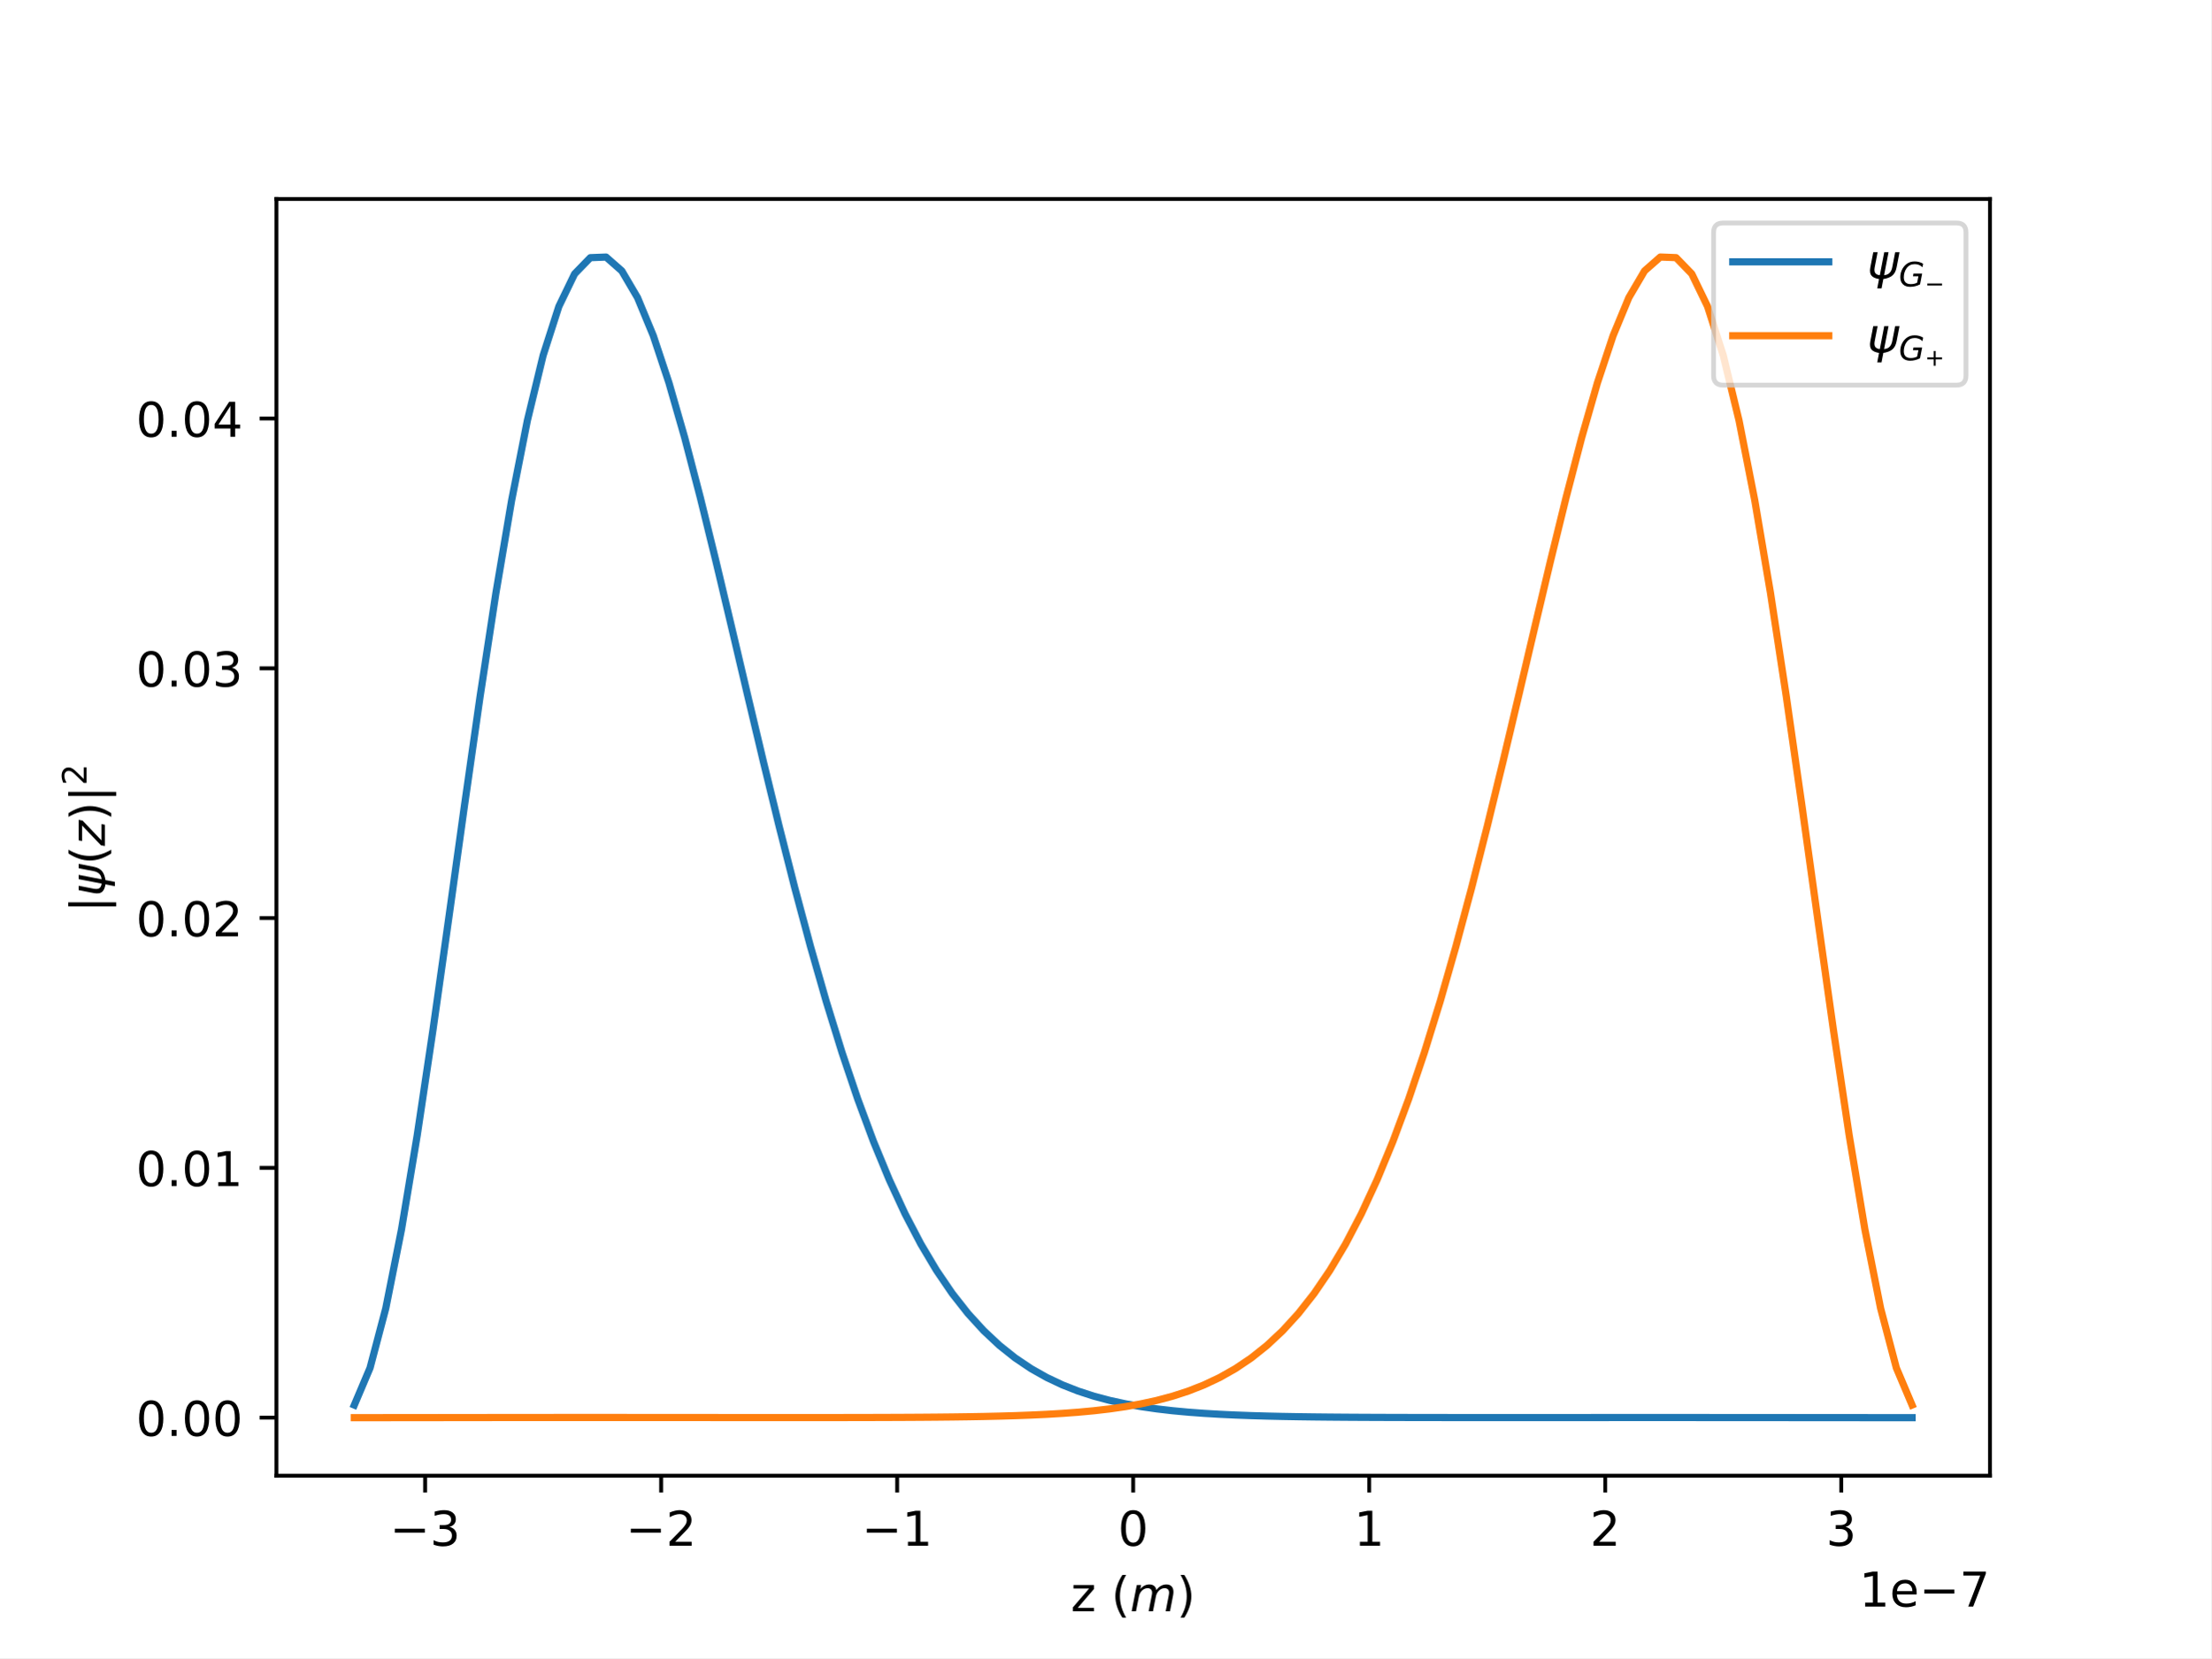
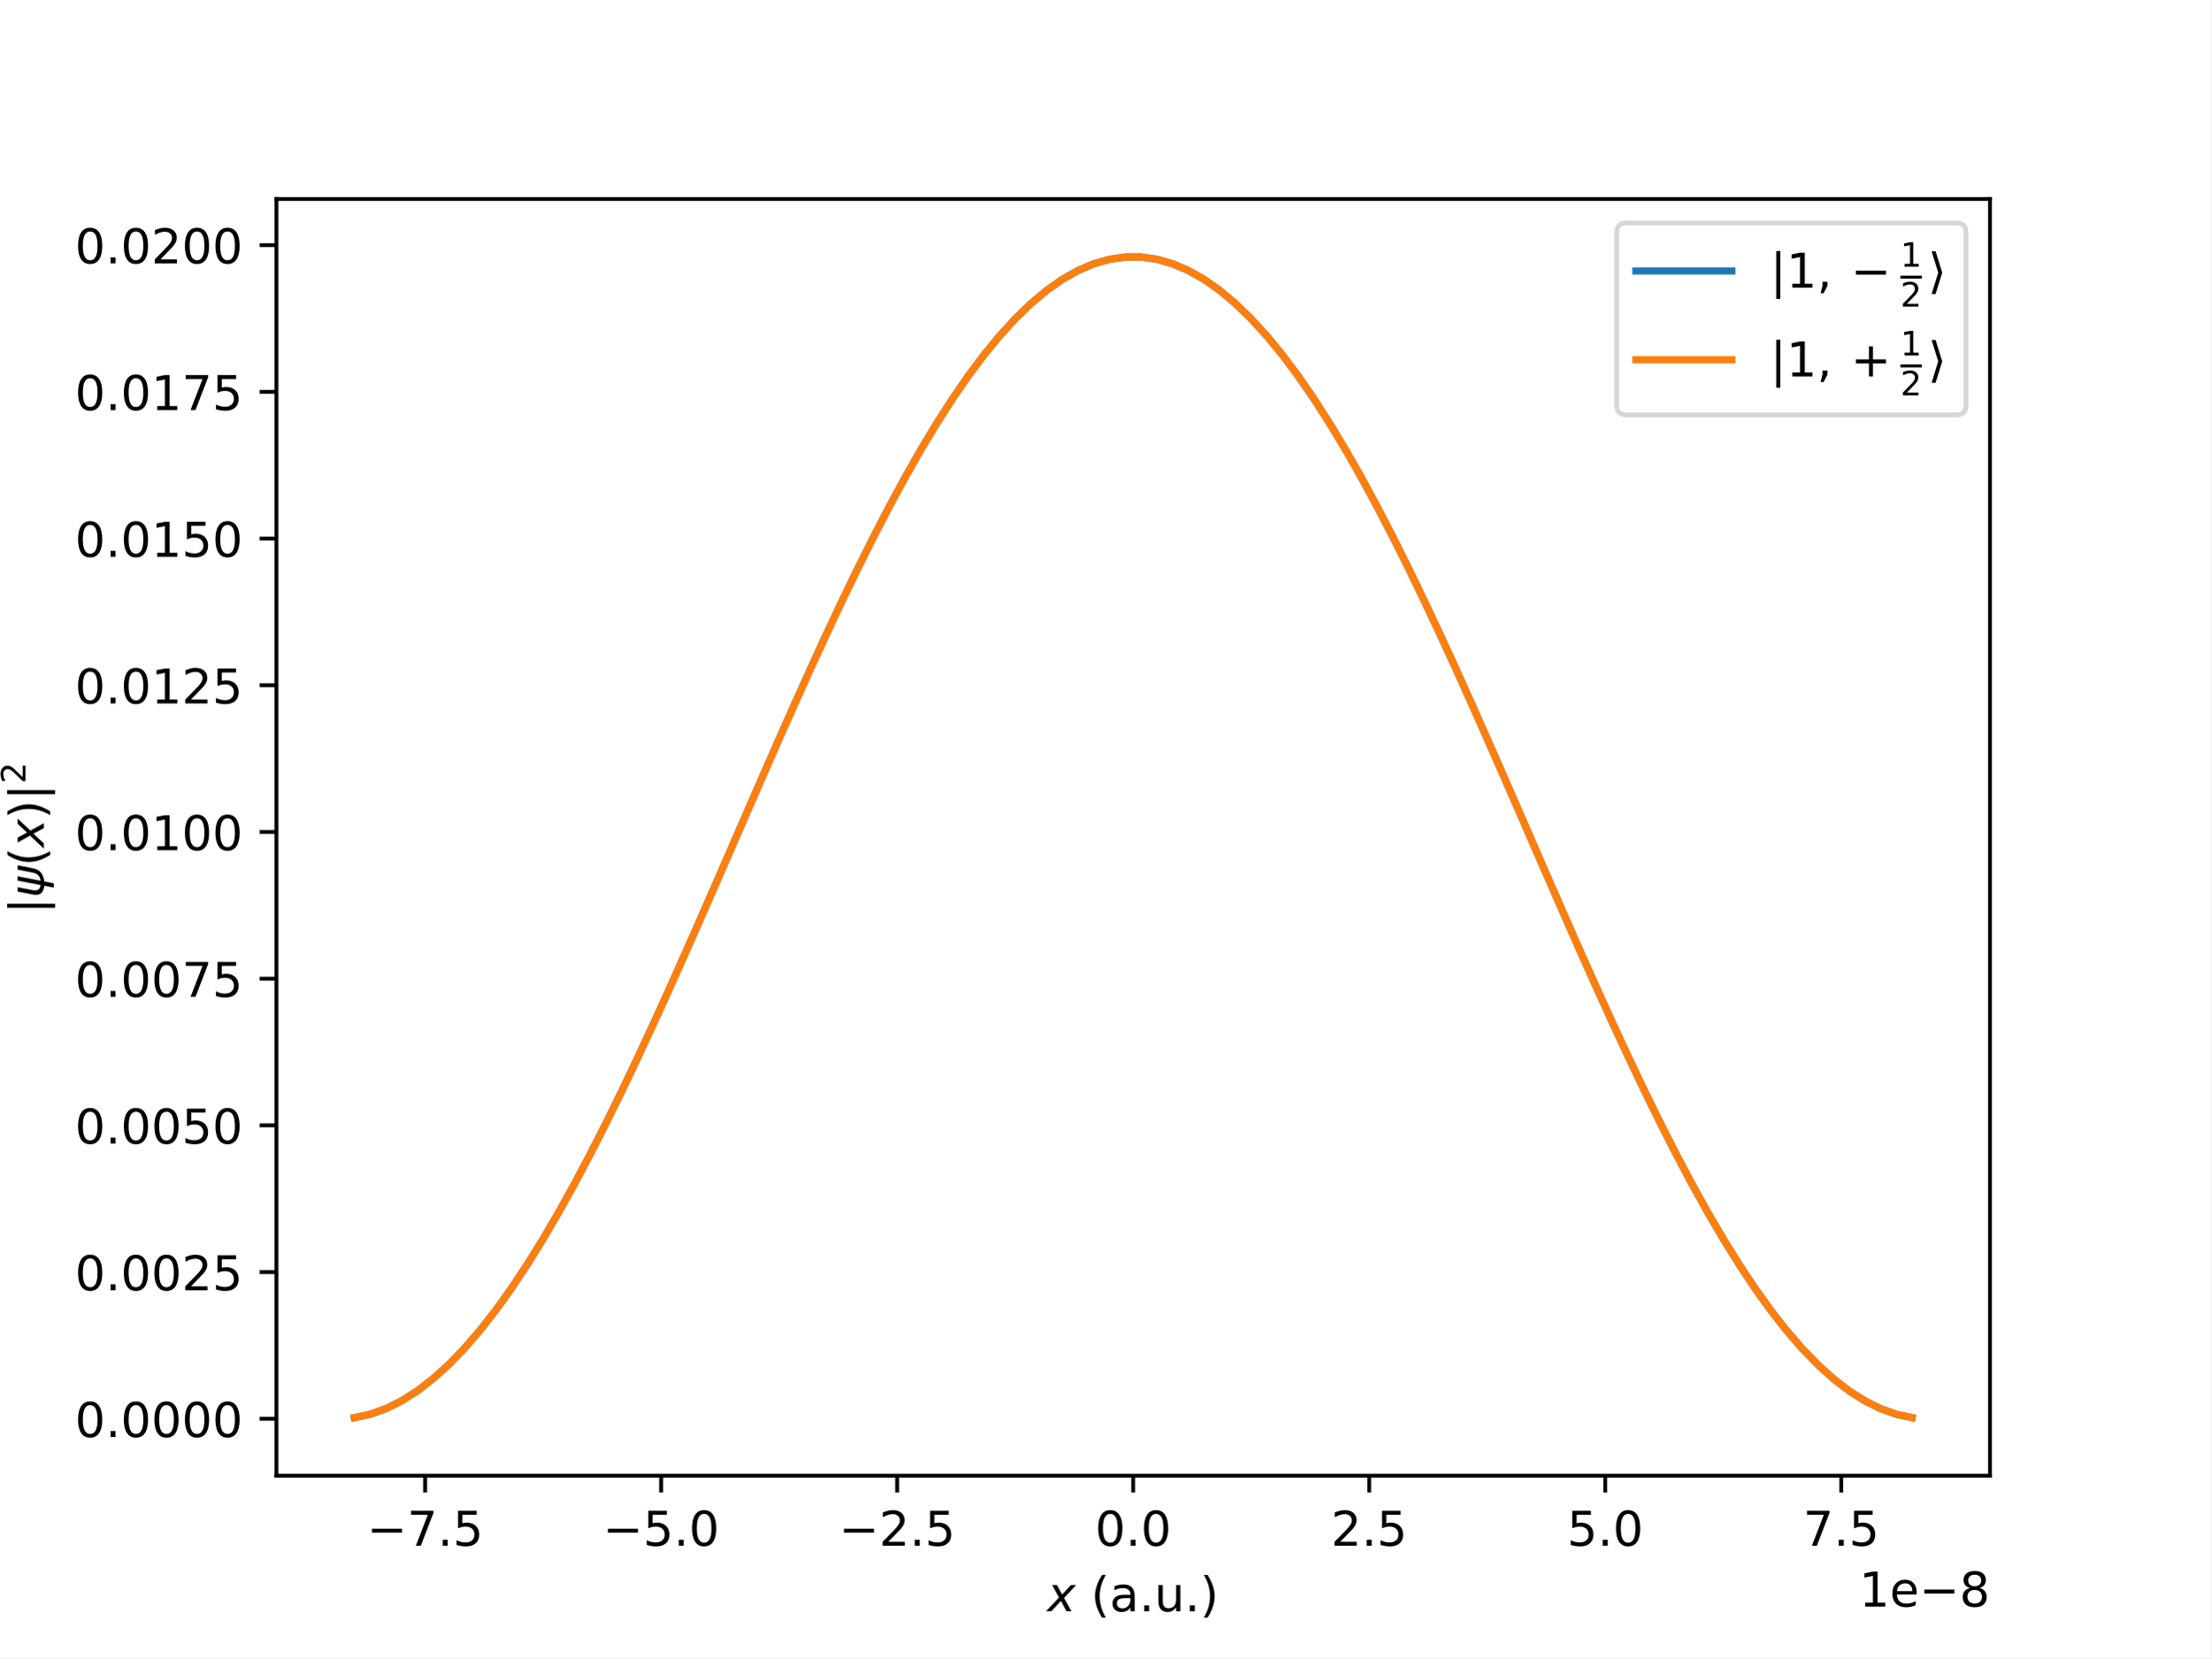
<svg xmlns="http://www.w3.org/2000/svg" xmlns:xlink="http://www.w3.org/1999/xlink" height="345.6pt" version="1.1" viewBox="0 0 460.8 345.6" width="460.8pt">
  <defs>
    <style type="text/css">
*{stroke-linecap:butt;stroke-linejoin:round;}
  </style>
  </defs>
  <g id="figure_1">
    <g id="patch_1">
      <path d="M 0 345.6  L 460.8 345.6  L 460.8 0  L 0 0  z " style="fill:#ffffff;" />
    </g>
    <g id="axes_1">
      <g id="patch_2">
        <path d="M 57.6 307.584  L 414.72 307.584  L 414.72 41.472  L 57.6 41.472  z " style="fill:#ffffff;" />
      </g>
      <g id="matplotlib.axis_1">
        <g id="xtick_1">
          <g id="line2d_1">
            <defs>
-               <path d="M 0 0  L 0 3.5  " id="m3501d72432" style="stroke:#000000;stroke-width:0.8;" />
+               <path d="M 0 0  L 0 3.5  " id="m59d4ff0a68" style="stroke:#000000;stroke-width:0.8;" />
            </defs>
            <g>
-               <use style="stroke:#000000;stroke-width:0.8;" x="88.59" xlink:href="#m3501d72432" y="307.584" />
+               <use style="stroke:#000000;stroke-width:0.8;" x="88.59" xlink:href="#m59d4ff0a68" y="307.584" />
            </g>
          </g>
          <g id="text_1">
            <defs>
              <path d="M 10.594 35.5  L 73.188 35.5  L 73.188 27.203  L 10.594 27.203  z " id="DejaVuSans-8722" />
-               <path d="M 40.578 39.312  Q 47.656 37.797 51.625 33  Q 55.609 28.219 55.609 21.188  Q 55.609 10.406 48.188 4.484  Q 40.766 -1.422 27.094 -1.422  Q 22.516 -1.422 17.656 -0.516  Q 12.797 0.391 7.625 2.203  L 7.625 11.719  Q 11.719 9.328 16.594 8.109  Q 21.484 6.891 26.812 6.891  Q 36.078 6.891 40.938 10.547  Q 45.797 14.203 45.797 21.188  Q 45.797 27.641 41.281 31.266  Q 36.766 34.906 28.719 34.906  L 20.219 34.906  L 20.219 43.016  L 29.109 43.016  Q 36.375 43.016 40.234 45.922  Q 44.094 48.828 44.094 54.297  Q 44.094 59.906 40.109 62.906  Q 36.141 65.922 28.719 65.922  Q 24.656 65.922 20.016 65.031  Q 15.375 64.156 9.812 62.312  L 9.812 71.094  Q 15.438 72.656 20.344 73.438  Q 25.25 74.219 29.594 74.219  Q 40.828 74.219 47.359 69.109  Q 53.906 64.016 53.906 55.328  Q 53.906 49.266 50.438 45.094  Q 46.969 40.922 40.578 39.312  z " id="DejaVuSans-51" />
+               <path d="M 8.203 72.906  L 55.078 72.906  L 55.078 68.703  L 28.609 0  L 18.312 0  L 43.219 64.594  L 8.203 64.594  z " id="DejaVuSans-55" />
+               <path d="M 10.688 12.406  L 21 12.406  L 21 0  L 10.688 0  z " id="DejaVuSans-46" />
+               <path d="M 10.797 72.906  L 49.516 72.906  L 49.516 64.594  L 19.828 64.594  L 19.828 46.734  Q 21.969 47.469 24.109 47.828  Q 26.266 48.188 28.422 48.188  Q 40.625 48.188 47.75 41.5  Q 54.891 34.812 54.891 23.391  Q 54.891 11.625 47.562 5.094  Q 40.234 -1.422 26.906 -1.422  Q 22.312 -1.422 17.547 -0.641  Q 12.797 0.141 7.719 1.703  L 7.719 11.625  Q 12.109 9.234 16.797 8.062  Q 21.484 6.891 26.703 6.891  Q 35.156 6.891 40.078 11.328  Q 45.016 15.766 45.016 23.391  Q 45.016 31 40.078 35.438  Q 35.156 39.891 26.703 39.891  Q 22.75 39.891 18.812 39.016  Q 14.891 38.141 10.797 36.281  z " id="DejaVuSans-53" />
            </defs>
-             <g transform="translate(81.21866 322.1824)scale(0.1 -0.1)">
+             <g transform="translate(76.44835 322.1824)scale(0.1 -0.1)">
              <use xlink:href="#DejaVuSans-8722" />
-               <use x="83.789" xlink:href="#DejaVuSans-51" />
+               <use x="83.789" xlink:href="#DejaVuSans-55" />
+               <use x="147.412" xlink:href="#DejaVuSans-46" />
+               <use x="179.199" xlink:href="#DejaVuSans-53" />
            </g>
          </g>
        </g>
        <g id="xtick_2">
          <g id="line2d_2">
            <g>
-               <use style="stroke:#000000;stroke-width:0.8;" x="137.78" xlink:href="#m3501d72432" y="307.584" />
+               <use style="stroke:#000000;stroke-width:0.8;" x="137.78" xlink:href="#m59d4ff0a68" y="307.584" />
            </g>
          </g>
          <g id="text_2">
+             <defs>
+               <path d="M 31.781 66.406  Q 24.172 66.406 20.328 58.906  Q 16.5 51.422 16.5 36.375  Q 16.5 21.391 20.328 13.891  Q 24.172 6.391 31.781 6.391  Q 39.453 6.391 43.281 13.891  Q 47.125 21.391 47.125 36.375  Q 47.125 51.422 43.281 58.906  Q 39.453 66.406 31.781 66.406  z M 31.781 74.219  Q 44.047 74.219 50.516 64.516  Q 56.984 54.828 56.984 36.375  Q 56.984 17.969 50.516 8.266  Q 44.047 -1.422 31.781 -1.422  Q 19.531 -1.422 13.062 8.266  Q 6.594 17.969 6.594 36.375  Q 6.594 54.828 13.062 64.516  Q 19.531 74.219 31.781 74.219  z " id="DejaVuSans-48" />
+             </defs>
+             <g transform="translate(125.6384 322.1824)scale(0.1 -0.1)">
+               <use xlink:href="#DejaVuSans-8722" />
+               <use x="83.789" xlink:href="#DejaVuSans-53" />
+               <use x="147.412" xlink:href="#DejaVuSans-46" />
+               <use x="179.199" xlink:href="#DejaVuSans-48" />
+             </g>
+           </g>
+         </g>
+         <g id="xtick_3">
+           <g id="line2d_3">
+             <g>
+               <use style="stroke:#000000;stroke-width:0.8;" x="186.97" xlink:href="#m59d4ff0a68" y="307.584" />
+             </g>
+           </g>
+           <g id="text_3">
            <defs>
              <path d="M 19.188 8.297  L 53.609 8.297  L 53.609 0  L 7.328 0  L 7.328 8.297  Q 12.938 14.109 22.625 23.891  Q 32.328 33.688 34.812 36.531  Q 39.547 41.844 41.422 45.531  Q 43.312 49.219 43.312 52.781  Q 43.312 58.594 39.234 62.25  Q 35.156 65.922 28.609 65.922  Q 23.969 65.922 18.812 64.312  Q 13.672 62.703 7.812 59.422  L 7.812 69.391  Q 13.766 71.781 18.938 73  Q 24.125 74.219 28.422 74.219  Q 39.75 74.219 46.484 68.547  Q 53.219 62.891 53.219 53.422  Q 53.219 48.922 51.531 44.891  Q 49.859 40.875 45.406 35.406  Q 44.188 33.984 37.641 27.219  Q 31.109 20.453 19.188 8.297  z " id="DejaVuSans-50" />
            </defs>
-             <g transform="translate(130.4087 322.1824)scale(0.1 -0.1)">
+             <g transform="translate(174.8285 322.1824)scale(0.1 -0.1)">
              <use xlink:href="#DejaVuSans-8722" />
              <use x="83.789" xlink:href="#DejaVuSans-50" />
-             </g>
-           </g>
-         </g>
-         <g id="xtick_3">
-           <g id="line2d_3">
-             <g>
-               <use style="stroke:#000000;stroke-width:0.8;" x="186.97" xlink:href="#m3501d72432" y="307.584" />
-             </g>
-           </g>
-           <g id="text_3">
-             <defs>
-               <path d="M 12.406 8.297  L 28.516 8.297  L 28.516 63.922  L 10.984 60.406  L 10.984 69.391  L 28.422 72.906  L 38.281 72.906  L 38.281 8.297  L 54.391 8.297  L 54.391 0  L 12.406 0  z " id="DejaVuSans-49" />
-             </defs>
-             <g transform="translate(179.5988 322.1824)scale(0.1 -0.1)">
-               <use xlink:href="#DejaVuSans-8722" />
-               <use x="83.789" xlink:href="#DejaVuSans-49" />
+               <use x="147.412" xlink:href="#DejaVuSans-46" />
+               <use x="179.199" xlink:href="#DejaVuSans-53" />
            </g>
          </g>
        </g>
        <g id="xtick_4">
          <g id="line2d_4">
            <g>
-               <use style="stroke:#000000;stroke-width:0.8;" x="236.16" xlink:href="#m3501d72432" y="307.584" />
+               <use style="stroke:#000000;stroke-width:0.8;" x="236.16" xlink:href="#m59d4ff0a68" y="307.584" />
            </g>
          </g>
          <g id="text_4">
-             <defs>
-               <path d="M 31.781 66.406  Q 24.172 66.406 20.328 58.906  Q 16.5 51.422 16.5 36.375  Q 16.5 21.391 20.328 13.891  Q 24.172 6.391 31.781 6.391  Q 39.453 6.391 43.281 13.891  Q 47.125 21.391 47.125 36.375  Q 47.125 51.422 43.281 58.906  Q 39.453 66.406 31.781 66.406  z M 31.781 74.219  Q 44.047 74.219 50.516 64.516  Q 56.984 54.828 56.984 36.375  Q 56.984 17.969 50.516 8.266  Q 44.047 -1.422 31.781 -1.422  Q 19.531 -1.422 13.062 8.266  Q 6.594 17.969 6.594 36.375  Q 6.594 54.828 13.062 64.516  Q 19.531 74.219 31.781 74.219  z " id="DejaVuSans-48" />
-             </defs>
-             <g transform="translate(232.9787 322.1824)scale(0.1 -0.1)">
-               <use xlink:href="#DejaVuSans-48" />
+             <g transform="translate(228.2084 322.1824)scale(0.1 -0.1)">
+               <use xlink:href="#DejaVuSans-48" />
+               <use x="63.623" xlink:href="#DejaVuSans-46" />
+               <use x="95.41" xlink:href="#DejaVuSans-48" />
            </g>
          </g>
        </g>
        <g id="xtick_5">
          <g id="line2d_5">
            <g>
-               <use style="stroke:#000000;stroke-width:0.8;" x="285.35" xlink:href="#m3501d72432" y="307.584" />
+               <use style="stroke:#000000;stroke-width:0.8;" x="285.35" xlink:href="#m59d4ff0a68" y="307.584" />
            </g>
          </g>
          <g id="text_5">
-             <g transform="translate(282.1688 322.1824)scale(0.1 -0.1)">
-               <use xlink:href="#DejaVuSans-49" />
+             <g transform="translate(277.3985 322.1824)scale(0.1 -0.1)">
+               <use xlink:href="#DejaVuSans-50" />
+               <use x="63.623" xlink:href="#DejaVuSans-46" />
+               <use x="95.41" xlink:href="#DejaVuSans-53" />
            </g>
          </g>
        </g>
        <g id="xtick_6">
          <g id="line2d_6">
            <g>
-               <use style="stroke:#000000;stroke-width:0.8;" x="334.54" xlink:href="#m3501d72432" y="307.584" />
+               <use style="stroke:#000000;stroke-width:0.8;" x="334.54" xlink:href="#m59d4ff0a68" y="307.584" />
            </g>
          </g>
          <g id="text_6">
-             <g transform="translate(331.3589 322.1824)scale(0.1 -0.1)">
-               <use xlink:href="#DejaVuSans-50" />
+             <g transform="translate(326.5886 322.1824)scale(0.1 -0.1)">
+               <use xlink:href="#DejaVuSans-53" />
+               <use x="63.623" xlink:href="#DejaVuSans-46" />
+               <use x="95.41" xlink:href="#DejaVuSans-48" />
            </g>
          </g>
        </g>
        <g id="xtick_7">
          <g id="line2d_7">
            <g>
-               <use style="stroke:#000000;stroke-width:0.8;" x="383.73" xlink:href="#m3501d72432" y="307.584" />
+               <use style="stroke:#000000;stroke-width:0.8;" x="383.73" xlink:href="#m59d4ff0a68" y="307.584" />
            </g>
          </g>
          <g id="text_7">
-             <g transform="translate(380.549 322.1824)scale(0.1 -0.1)">
-               <use xlink:href="#DejaVuSans-51" />
+             <g transform="translate(375.7787 322.1824)scale(0.1 -0.1)">
+               <use xlink:href="#DejaVuSans-55" />
+               <use x="63.623" xlink:href="#DejaVuSans-46" />
+               <use x="95.41" xlink:href="#DejaVuSans-53" />
            </g>
          </g>
        </g>
        <g id="text_8">
          <defs>
-             <path d="M 5.516 54.688  L 48.188 54.688  L 48.188 46.484  L 14.406 7.172  L 48.188 7.172  L 48.188 0  L 4.297 0  L 4.297 8.203  L 38.094 47.516  L 5.516 47.516  z " id="DejaVuSans-122" />
+             <path d="M 60.016 54.688  L 34.906 27.875  L 50.297 0  L 39.984 0  L 28.422 21.688  L 8.297 0  L -2.594 0  L 24.312 28.812  L 10.016 54.688  L 20.312 54.688  L 30.812 34.906  L 49.125 54.688  z " id="DejaVuSans-Oblique-120" />
            <path id="DejaVuSans-32" />
            <path d="M 31 75.875  Q 24.469 64.656 21.281 53.656  Q 18.109 42.672 18.109 31.391  Q 18.109 20.125 21.312 9.062  Q 24.516 -2 31 -13.188  L 23.188 -13.188  Q 15.875 -1.703 12.234 9.375  Q 8.594 20.453 8.594 31.391  Q 8.594 42.281 12.203 53.312  Q 15.828 64.359 23.188 75.875  z " id="DejaVuSans-40" />
-             <path d="M 89.797 33.016  L 83.406 0  L 74.422 0  L 80.719 32.719  Q 81.109 34.812 81.297 36.328  Q 81.5 37.844 81.5 38.922  Q 81.5 43.312 79.047 45.75  Q 76.609 48.188 72.219 48.188  Q 65.672 48.188 60.547 43.281  Q 55.422 38.375 53.906 30.516  L 47.906 0  L 38.922 0  L 45.312 32.719  Q 45.703 34.516 45.891 36.047  Q 46.094 37.594 46.094 38.812  Q 46.094 43.266 43.656 45.719  Q 41.219 48.188 36.922 48.188  Q 30.281 48.188 25.141 43.281  Q 20.016 38.375 18.5 30.516  L 12.5 0  L 3.516 0  L 14.203 54.688  L 23.188 54.688  L 21.484 46.188  Q 25.141 50.984 30.047 53.484  Q 34.969 56 40.578 56  Q 46.531 56 50.359 52.875  Q 54.203 49.75 54.984 44.188  Q 59.078 49.953 64.469 52.969  Q 69.875 56 75.875 56  Q 82.906 56 86.734 51.953  Q 90.578 47.906 90.578 40.484  Q 90.578 38.875 90.375 36.938  Q 90.188 35.016 89.797 33.016  z " id="DejaVuSans-Oblique-109" />
+             <path d="M 34.281 27.484  Q 23.391 27.484 19.188 25  Q 14.984 22.516 14.984 16.5  Q 14.984 11.719 18.141 8.906  Q 21.297 6.109 26.703 6.109  Q 34.188 6.109 38.703 11.406  Q 43.219 16.703 43.219 25.484  L 43.219 27.484  z M 52.203 31.203  L 52.203 0  L 43.219 0  L 43.219 8.297  Q 40.141 3.328 35.547 0.953  Q 30.953 -1.422 24.312 -1.422  Q 15.922 -1.422 10.953 3.297  Q 6 8.016 6 15.922  Q 6 25.141 12.172 29.828  Q 18.359 34.516 30.609 34.516  L 43.219 34.516  L 43.219 35.406  Q 43.219 41.609 39.141 45  Q 35.062 48.391 27.688 48.391  Q 23 48.391 18.547 47.266  Q 14.109 46.141 10.016 43.891  L 10.016 52.203  Q 14.938 54.109 19.578 55.047  Q 24.219 56 28.609 56  Q 40.484 56 46.344 49.844  Q 52.203 43.703 52.203 31.203  z " id="DejaVuSans-97" />
+             <path d="M 8.5 21.578  L 8.5 54.688  L 17.484 54.688  L 17.484 21.922  Q 17.484 14.156 20.5 10.266  Q 23.531 6.391 29.594 6.391  Q 36.859 6.391 41.078 11.031  Q 45.312 15.672 45.312 23.688  L 45.312 54.688  L 54.297 54.688  L 54.297 0  L 45.312 0  L 45.312 8.406  Q 42.047 3.422 37.719 1  Q 33.406 -1.422 27.688 -1.422  Q 18.266 -1.422 13.375 4.438  Q 8.5 10.297 8.5 21.578  z M 31.109 56  z " id="DejaVuSans-117" />
            <path d="M 8.016 75.875  L 15.828 75.875  Q 23.141 64.359 26.781 53.312  Q 30.422 42.281 30.422 31.391  Q 30.422 20.453 26.781 9.375  Q 23.141 -1.703 15.828 -13.188  L 8.016 -13.188  Q 14.5 -2 17.703 9.062  Q 20.906 20.125 20.906 31.391  Q 20.906 42.672 17.703 53.656  Q 14.5 64.656 8.016 75.875  z " id="DejaVuSans-41" />
          </defs>
-           <g transform="translate(223.16 335.8606)scale(0.1 -0.1)">
-             <use transform="translate(0 0.125)" xlink:href="#DejaVuSans-122" />
-             <use transform="translate(52.49023 0.125)" xlink:href="#DejaVuSans-32" />
-             <use transform="translate(84.27734 0.125)" xlink:href="#DejaVuSans-40" />
-             <use transform="translate(123.291 0.125)" xlink:href="#DejaVuSans-Oblique-109" />
-             <use transform="translate(220.7031 0.125)" xlink:href="#DejaVuSans-41" />
+           <g transform="translate(218.26 335.8606)scale(0.1 -0.1)">
+             <use transform="translate(0 0.125)" xlink:href="#DejaVuSans-Oblique-120" />
+             <use transform="translate(59.17969 0.125)" xlink:href="#DejaVuSans-32" />
+             <use transform="translate(90.9668 0.125)" xlink:href="#DejaVuSans-40" />
+             <use transform="translate(129.9805 0.125)" xlink:href="#DejaVuSans-97" />
+             <use transform="translate(191.2598 0.125)" xlink:href="#DejaVuSans-46" />
+             <use transform="translate(223.0469 0.125)" xlink:href="#DejaVuSans-117" />
+             <use transform="translate(286.4258 0.125)" xlink:href="#DejaVuSans-46" />
+             <use transform="translate(318.2129 0.125)" xlink:href="#DejaVuSans-41" />
          </g>
        </g>
        <g id="text_9">
          <defs>
+             <path d="M 12.406 8.297  L 28.516 8.297  L 28.516 63.922  L 10.984 60.406  L 10.984 69.391  L 28.422 72.906  L 38.281 72.906  L 38.281 8.297  L 54.391 8.297  L 54.391 0  L 12.406 0  z " id="DejaVuSans-49" />
            <path d="M 56.203 29.594  L 56.203 25.203  L 14.891 25.203  Q 15.484 15.922 20.484 11.062  Q 25.484 6.203 34.422 6.203  Q 39.594 6.203 44.453 7.469  Q 49.312 8.734 54.109 11.281  L 54.109 2.781  Q 49.266 0.734 44.188 -0.344  Q 39.109 -1.422 33.891 -1.422  Q 20.797 -1.422 13.156 6.188  Q 5.516 13.812 5.516 26.812  Q 5.516 40.234 12.766 48.109  Q 20.016 56 32.328 56  Q 43.359 56 49.781 48.891  Q 56.203 41.797 56.203 29.594  z M 47.219 32.234  Q 47.125 39.594 43.094 43.984  Q 39.062 48.391 32.422 48.391  Q 24.906 48.391 20.391 44.141  Q 15.875 39.891 15.188 32.172  z " id="DejaVuSans-101" />
-             <path d="M 8.203 72.906  L 55.078 72.906  L 55.078 68.703  L 28.609 0  L 18.312 0  L 43.219 64.594  L 8.203 64.594  z " id="DejaVuSans-55" />
+             <path d="M 31.781 34.625  Q 24.75 34.625 20.719 30.859  Q 16.703 27.094 16.703 20.516  Q 16.703 13.922 20.719 10.156  Q 24.75 6.391 31.781 6.391  Q 38.812 6.391 42.859 10.172  Q 46.922 13.969 46.922 20.516  Q 46.922 27.094 42.891 30.859  Q 38.875 34.625 31.781 34.625  z M 21.922 38.812  Q 15.578 40.375 12.031 44.719  Q 8.5 49.078 8.5 55.328  Q 8.5 64.062 14.719 69.141  Q 20.953 74.219 31.781 74.219  Q 42.672 74.219 48.875 69.141  Q 55.078 64.062 55.078 55.328  Q 55.078 49.078 51.531 44.719  Q 48 40.375 41.703 38.812  Q 48.828 37.156 52.797 32.312  Q 56.781 27.484 56.781 20.516  Q 56.781 9.906 50.312 4.234  Q 43.844 -1.422 31.781 -1.422  Q 19.734 -1.422 13.25 4.234  Q 6.781 9.906 6.781 20.516  Q 6.781 27.484 10.781 32.312  Q 14.797 37.156 21.922 38.812  z M 18.312 54.391  Q 18.312 48.734 21.844 45.562  Q 25.391 42.391 31.781 42.391  Q 38.141 42.391 41.719 45.562  Q 45.312 48.734 45.312 54.391  Q 45.312 60.062 41.719 63.234  Q 38.141 66.406 31.781 66.406  Q 25.391 66.406 21.844 63.234  Q 18.312 60.062 18.312 54.391  z " id="DejaVuSans-56" />
          </defs>
          <g transform="translate(387.4622 334.8606)scale(0.1 -0.1)">
            <use xlink:href="#DejaVuSans-49" />
            <use x="63.623" xlink:href="#DejaVuSans-101" />
            <use x="125.146" xlink:href="#DejaVuSans-8722" />
-             <use x="208.936" xlink:href="#DejaVuSans-55" />
+             <use x="208.936" xlink:href="#DejaVuSans-56" />
          </g>
        </g>
      </g>
      <g id="matplotlib.axis_2">
        <g id="ytick_1">
          <g id="line2d_8">
            <defs>
-               <path d="M 0 0  L -3.5 0  " id="m674aa20b45" style="stroke:#000000;stroke-width:0.8;" />
+               <path d="M 0 0  L -3.5 0  " id="mc7d3ce28e4" style="stroke:#000000;stroke-width:0.8;" />
            </defs>
            <g>
-               <use style="stroke:#000000;stroke-width:0.8;" x="57.6" xlink:href="#m674aa20b45" y="295.488" />
+               <use style="stroke:#000000;stroke-width:0.8;" x="57.6" xlink:href="#mc7d3ce28e4" y="295.722" />
            </g>
          </g>
          <g id="text_10">
-             <defs>
-               <path d="M 10.688 12.406  L 21 12.406  L 21 0  L 10.688 0  z " id="DejaVuSans-46" />
-             </defs>
-             <g transform="translate(28.33438 299.2875)scale(0.1 -0.1)">
+             <g transform="translate(15.60938 299.5215)scale(0.1 -0.1)">
              <use xlink:href="#DejaVuSans-48" />
              <use x="63.623" xlink:href="#DejaVuSans-46" />
              <use x="95.41" xlink:href="#DejaVuSans-48" />
              <use x="159.033" xlink:href="#DejaVuSans-48" />
+               <use x="222.656" xlink:href="#DejaVuSans-48" />
+               <use x="286.279" xlink:href="#DejaVuSans-48" />
            </g>
          </g>
        </g>
        <g id="ytick_2">
          <g id="line2d_9">
            <g>
-               <use style="stroke:#000000;stroke-width:0.8;" x="57.6" xlink:href="#m674aa20b45" y="243.424" />
+               <use style="stroke:#000000;stroke-width:0.8;" x="57.6" xlink:href="#mc7d3ce28e4" y="265.143" />
            </g>
          </g>
          <g id="text_11">
-             <g transform="translate(28.33438 247.223)scale(0.1 -0.1)">
-               <use xlink:href="#DejaVuSans-48" />
-               <use x="63.623" xlink:href="#DejaVuSans-46" />
-               <use x="95.41" xlink:href="#DejaVuSans-48" />
-               <use x="159.033" xlink:href="#DejaVuSans-49" />
+             <g transform="translate(15.60938 268.9419)scale(0.1 -0.1)">
+               <use xlink:href="#DejaVuSans-48" />
+               <use x="63.623" xlink:href="#DejaVuSans-46" />
+               <use x="95.41" xlink:href="#DejaVuSans-48" />
+               <use x="159.033" xlink:href="#DejaVuSans-48" />
+               <use x="222.656" xlink:href="#DejaVuSans-50" />
+               <use x="286.279" xlink:href="#DejaVuSans-53" />
            </g>
          </g>
        </g>
        <g id="ytick_3">
          <g id="line2d_10">
            <g>
-               <use style="stroke:#000000;stroke-width:0.8;" x="57.6" xlink:href="#m674aa20b45" y="191.359" />
+               <use style="stroke:#000000;stroke-width:0.8;" x="57.6" xlink:href="#mc7d3ce28e4" y="234.563" />
            </g>
          </g>
          <g id="text_12">
-             <g transform="translate(28.33438 195.1585)scale(0.1 -0.1)">
-               <use xlink:href="#DejaVuSans-48" />
-               <use x="63.623" xlink:href="#DejaVuSans-46" />
-               <use x="95.41" xlink:href="#DejaVuSans-48" />
-               <use x="159.033" xlink:href="#DejaVuSans-50" />
+             <g transform="translate(15.60938 238.3623)scale(0.1 -0.1)">
+               <use xlink:href="#DejaVuSans-48" />
+               <use x="63.623" xlink:href="#DejaVuSans-46" />
+               <use x="95.41" xlink:href="#DejaVuSans-48" />
+               <use x="159.033" xlink:href="#DejaVuSans-48" />
+               <use x="222.656" xlink:href="#DejaVuSans-53" />
+               <use x="286.279" xlink:href="#DejaVuSans-48" />
            </g>
          </g>
        </g>
        <g id="ytick_4">
          <g id="line2d_11">
            <g>
-               <use style="stroke:#000000;stroke-width:0.8;" x="57.6" xlink:href="#m674aa20b45" y="139.295" />
+               <use style="stroke:#000000;stroke-width:0.8;" x="57.6" xlink:href="#mc7d3ce28e4" y="203.983" />
            </g>
          </g>
          <g id="text_13">
-             <g transform="translate(28.33438 143.0941)scale(0.1 -0.1)">
-               <use xlink:href="#DejaVuSans-48" />
-               <use x="63.623" xlink:href="#DejaVuSans-46" />
-               <use x="95.41" xlink:href="#DejaVuSans-48" />
-               <use x="159.033" xlink:href="#DejaVuSans-51" />
+             <g transform="translate(15.60938 207.7827)scale(0.1 -0.1)">
+               <use xlink:href="#DejaVuSans-48" />
+               <use x="63.623" xlink:href="#DejaVuSans-46" />
+               <use x="95.41" xlink:href="#DejaVuSans-48" />
+               <use x="159.033" xlink:href="#DejaVuSans-48" />
+               <use x="222.656" xlink:href="#DejaVuSans-55" />
+               <use x="286.279" xlink:href="#DejaVuSans-53" />
            </g>
          </g>
        </g>
        <g id="ytick_5">
          <g id="line2d_12">
            <g>
-               <use style="stroke:#000000;stroke-width:0.8;" x="57.6" xlink:href="#m674aa20b45" y="87.23" />
+               <use style="stroke:#000000;stroke-width:0.8;" x="57.6" xlink:href="#mc7d3ce28e4" y="173.404" />
            </g>
          </g>
          <g id="text_14">
-             <defs>
-               <path d="M 37.797 64.312  L 12.891 25.391  L 37.797 25.391  z M 35.203 72.906  L 47.609 72.906  L 47.609 25.391  L 58.016 25.391  L 58.016 17.188  L 47.609 17.188  L 47.609 0  L 37.797 0  L 37.797 17.188  L 4.891 17.188  L 4.891 26.703  z " id="DejaVuSans-52" />
-             </defs>
-             <g transform="translate(28.33438 91.02956)scale(0.1 -0.1)">
-               <use xlink:href="#DejaVuSans-48" />
-               <use x="63.623" xlink:href="#DejaVuSans-46" />
-               <use x="95.41" xlink:href="#DejaVuSans-48" />
-               <use x="159.033" xlink:href="#DejaVuSans-52" />
-             </g>
-           </g>
-         </g>
-         <g id="text_15">
+             <g transform="translate(15.60938 177.2031)scale(0.1 -0.1)">
+               <use xlink:href="#DejaVuSans-48" />
+               <use x="63.623" xlink:href="#DejaVuSans-46" />
+               <use x="95.41" xlink:href="#DejaVuSans-48" />
+               <use x="159.033" xlink:href="#DejaVuSans-49" />
+               <use x="222.656" xlink:href="#DejaVuSans-48" />
+               <use x="286.279" xlink:href="#DejaVuSans-48" />
+             </g>
+           </g>
+         </g>
+         <g id="ytick_6">
+           <g id="line2d_13">
+             <g>
+               <use style="stroke:#000000;stroke-width:0.8;" x="57.6" xlink:href="#mc7d3ce28e4" y="142.824" />
+             </g>
+           </g>
+           <g id="text_15">
+             <g transform="translate(15.60938 146.6235)scale(0.1 -0.1)">
+               <use xlink:href="#DejaVuSans-48" />
+               <use x="63.623" xlink:href="#DejaVuSans-46" />
+               <use x="95.41" xlink:href="#DejaVuSans-48" />
+               <use x="159.033" xlink:href="#DejaVuSans-49" />
+               <use x="222.656" xlink:href="#DejaVuSans-50" />
+               <use x="286.279" xlink:href="#DejaVuSans-53" />
+             </g>
+           </g>
+         </g>
+         <g id="ytick_7">
+           <g id="line2d_14">
+             <g>
+               <use style="stroke:#000000;stroke-width:0.8;" x="57.6" xlink:href="#mc7d3ce28e4" y="112.245" />
+             </g>
+           </g>
+           <g id="text_16">
+             <g transform="translate(15.60938 116.0438)scale(0.1 -0.1)">
+               <use xlink:href="#DejaVuSans-48" />
+               <use x="63.623" xlink:href="#DejaVuSans-46" />
+               <use x="95.41" xlink:href="#DejaVuSans-48" />
+               <use x="159.033" xlink:href="#DejaVuSans-49" />
+               <use x="222.656" xlink:href="#DejaVuSans-53" />
+               <use x="286.279" xlink:href="#DejaVuSans-48" />
+             </g>
+           </g>
+         </g>
+         <g id="ytick_8">
+           <g id="line2d_15">
+             <g>
+               <use style="stroke:#000000;stroke-width:0.8;" x="57.6" xlink:href="#mc7d3ce28e4" y="81.665" />
+             </g>
+           </g>
+           <g id="text_17">
+             <g transform="translate(15.60938 85.46424)scale(0.1 -0.1)">
+               <use xlink:href="#DejaVuSans-48" />
+               <use x="63.623" xlink:href="#DejaVuSans-46" />
+               <use x="95.41" xlink:href="#DejaVuSans-48" />
+               <use x="159.033" xlink:href="#DejaVuSans-49" />
+               <use x="222.656" xlink:href="#DejaVuSans-55" />
+               <use x="286.279" xlink:href="#DejaVuSans-53" />
+             </g>
+           </g>
+         </g>
+         <g id="ytick_9">
+           <g id="line2d_16">
+             <g>
+               <use style="stroke:#000000;stroke-width:0.8;" x="57.6" xlink:href="#mc7d3ce28e4" y="51.085" />
+             </g>
+           </g>
+           <g id="text_18">
+             <g transform="translate(15.60938 54.88464)scale(0.1 -0.1)">
+               <use xlink:href="#DejaVuSans-48" />
+               <use x="63.623" xlink:href="#DejaVuSans-46" />
+               <use x="95.41" xlink:href="#DejaVuSans-48" />
+               <use x="159.033" xlink:href="#DejaVuSans-50" />
+               <use x="222.656" xlink:href="#DejaVuSans-48" />
+               <use x="286.279" xlink:href="#DejaVuSans-48" />
+             </g>
+           </g>
+         </g>
+         <g id="text_19">
          <defs>
            <path d="M 21 76.422  L 21 -23.578  L 12.703 -23.578  L 12.703 76.422  z " id="DejaVuSans-124" />
            <path d="M 24.859 -1.219  Q 13.922 0.594 9.625 5.328  Q 4.344 11.141 6.641 23  L 12.797 54.688  L 21.875 54.688  L 15.766 23.344  Q 14.062 14.406 17.484 10.688  Q 20.516 7.469 26.422 6.781  L 35.688 54.688  L 44.625 54.688  L 35.359 6.844  Q 41.891 7.516 45.75 10.75  Q 50.734 14.844 52.391 23.391  L 58.453 54.688  L 67.531 54.688  L 61.375 23.047  Q 58.984 10.75 51.562 5.375  Q 44.875 0.531 33.797 -1.172  L 29.984 -20.797  L 21.047 -20.797  z " id="DejaVuSans-Oblique-968" />
-             <path d="M 11.625 54.688  L 54.297 54.688  L 52.688 46.484  L 11.531 7.172  L 45.516 7.172  L 44.094 0  L -0.297 0  L 1.312 8.203  L 42.484 47.516  L 10.203 47.516  z " id="DejaVuSans-Oblique-122" />
          </defs>
-           <g transform="translate(21.93437 190.178)rotate(-90)scale(0.1 -0.1)">
+           <g transform="translate(9.209375 190.478)rotate(-90)scale(0.1 -0.1)">
            <use transform="translate(0 0.765625)" xlink:href="#DejaVuSans-124" />
            <use transform="translate(33.69141 0.765625)" xlink:href="#DejaVuSans-Oblique-968" />
            <use transform="translate(99.6582 0.765625)" xlink:href="#DejaVuSans-40" />
-             <use transform="translate(138.6719 0.765625)" xlink:href="#DejaVuSans-Oblique-122" />
-             <use transform="translate(191.1621 0.765625)" xlink:href="#DejaVuSans-41" />
-             <use transform="translate(230.1758 0.765625)" xlink:href="#DejaVuSans-124" />
-             <use transform="translate(264.8242 39.04688)scale(0.7)" xlink:href="#DejaVuSans-50" />
-           </g>
-         </g>
-       </g>
-       <g id="line2d_13">
-         <path clip-path="url(#p4354840ba4)" d="M 73.833 292.858  L 77.112 285.116  L 80.391 272.69  L 83.671 256.235  L 86.95 236.579  L 90.229 214.655  L 93.509 191.449  L 96.788 167.937  L 100.067 145.04  L 103.347 123.582  L 106.626 104.26  L 109.905 87.627  L 113.185 74.081  L 116.464 63.869  L 119.743 57.088  L 123.023 53.706  L 126.302 53.576  L 129.581 56.457  L 132.861 62.039  L 136.14 69.961  L 139.42 79.834  L 142.699 91.259  L 145.978 103.844  L 149.258 117.214  L 152.537 131.025  L 155.816 144.97  L 159.096 158.779  L 162.375 172.23  L 165.654 185.141  L 168.934 197.371  L 172.213 208.82  L 175.492 219.42  L 178.772 229.137  L 182.051 237.96  L 185.33 245.901  L 188.61 252.989  L 191.889 259.265  L 195.168 264.781  L 198.448 269.595  L 201.727 273.766  L 205.006 277.358  L 208.286 280.43  L 211.565 283.042  L 214.844 285.249  L 218.124 287.104  L 221.403 288.654  L 224.682 289.943  L 227.962 291.008  L 231.241 291.884  L 234.52 292.6  L 237.8 293.184  L 241.079 293.657  L 244.358 294.039  L 247.638 294.345  L 250.917 294.59  L 254.196 294.784  L 257.476 294.939  L 260.755 295.06  L 264.034 295.156  L 267.314 295.23  L 270.593 295.288  L 273.872 295.333  L 277.152 295.367  L 280.431 295.394  L 283.71 295.414  L 286.99 295.429  L 290.269 295.44  L 293.548 295.448  L 296.828 295.454  L 300.107 295.458  L 303.386 295.461  L 306.666 295.462  L 309.945 295.463  L 313.224 295.463  L 316.504 295.463  L 319.783 295.462  L 323.062 295.461  L 326.342 295.46  L 329.621 295.46  L 332.9 295.459  L 336.18 295.458  L 339.459 295.457  L 342.739 295.457  L 346.018 295.457  L 349.297 295.457  L 352.577 295.458  L 355.856 295.459  L 359.135 295.461  L 362.415 295.463  L 365.694 295.465  L 368.973 295.467  L 372.253 295.47  L 375.532 295.473  L 378.811 295.476  L 382.091 295.479  L 385.37 295.481  L 388.649 295.484  L 391.929 295.486  L 395.208 295.487  L 398.487 295.488  " style="fill:none;stroke:#1f77b4;stroke-linecap:square;stroke-width:1.5;" />
-       </g>
-       <g id="line2d_14">
-         <path clip-path="url(#p4354840ba4)" d="M 73.833 295.488  L 77.112 295.486  L 80.391 295.484  L 83.671 295.481  L 86.95 295.477  L 90.229 295.473  L 93.509 295.469  L 96.788 295.465  L 100.067 295.461  L 103.347 295.457  L 106.626 295.454  L 109.905 295.451  L 113.185 295.448  L 116.464 295.447  L 119.743 295.446  L 123.023 295.446  L 126.302 295.446  L 129.581 295.447  L 132.861 295.448  L 136.14 295.45  L 139.42 295.452  L 142.699 295.454  L 145.978 295.456  L 149.258 295.459  L 152.537 295.461  L 155.816 295.463  L 159.096 295.464  L 162.375 295.465  L 165.654 295.465  L 168.934 295.465  L 172.213 295.463  L 175.492 295.46  L 178.772 295.455  L 182.051 295.447  L 185.33 295.436  L 188.61 295.422  L 191.889 295.402  L 195.168 295.376  L 198.448 295.342  L 201.727 295.297  L 205.006 295.239  L 208.286 295.164  L 211.565 295.069  L 214.844 294.947  L 218.124 294.793  L 221.403 294.598  L 224.682 294.354  L 227.962 294.047  L 231.241 293.666  L 234.52 293.192  L 237.8 292.609  L 241.079 291.892  L 244.358 291.016  L 247.638 289.951  L 250.917 288.662  L 254.196 287.112  L 257.476 285.257  L 260.755 283.049  L 264.034 280.437  L 267.314 277.365  L 270.593 273.773  L 273.872 269.601  L 277.152 264.788  L 280.431 259.271  L 283.71 252.994  L 286.99 245.906  L 290.269 237.965  L 293.548 229.141  L 296.828 219.424  L 300.107 208.823  L 303.386 197.373  L 306.666 185.142  L 309.945 172.231  L 313.224 158.779  L 316.504 144.969  L 319.783 131.024  L 323.062 117.211  L 326.342 103.84  L 329.621 91.254  L 332.9 79.828  L 336.18 69.955  L 339.459 62.032  L 342.739 56.45  L 346.018 53.568  L 349.297 53.698  L 352.577 57.08  L 355.856 63.86  L 359.135 74.073  L 362.415 87.619  L 365.694 104.253  L 368.973 123.575  L 372.253 145.035  L 375.532 167.932  L 378.811 191.445  L 382.091 214.652  L 385.37 236.576  L 388.649 256.234  L 391.929 272.689  L 395.208 285.115  L 398.487 292.857  " style="fill:none;stroke:#ff7f0e;stroke-linecap:square;stroke-width:1.5;" />
+             <use transform="translate(138.6719 0.765625)" xlink:href="#DejaVuSans-Oblique-120" />
+             <use transform="translate(197.8516 0.765625)" xlink:href="#DejaVuSans-41" />
+             <use transform="translate(236.8652 0.765625)" xlink:href="#DejaVuSans-124" />
+             <use transform="translate(271.5137 39.04688)scale(0.7)" xlink:href="#DejaVuSans-50" />
+           </g>
+         </g>
+       </g>
+       <g id="line2d_17">
+         <path clip-path="url(#p65b8660108)" d="M 73.833 295.488  L 77.112 294.786  L 80.391 293.619  L 83.671 291.992  L 86.95 289.91  L 90.229 287.382  L 93.509 284.418  L 96.788 281.03  L 100.067 277.229  L 103.347 273.031  L 106.626 268.453  L 109.905 263.512  L 113.185 258.226  L 116.464 252.617  L 119.743 246.707  L 123.023 240.517  L 126.302 234.073  L 129.581 227.398  L 132.861 220.519  L 136.14 213.463  L 139.42 206.256  L 142.699 198.927  L 145.978 191.504  L 149.258 184.016  L 152.537 176.491  L 155.816 168.959  L 159.096 161.449  L 162.375 153.989  L 165.654 146.61  L 168.934 139.339  L 172.213 132.205  L 175.492 125.234  L 178.772 118.455  L 182.051 111.893  L 185.33 105.573  L 188.61 99.521  L 191.889 93.759  L 195.168 88.311  L 198.448 83.196  L 201.727 78.434  L 205.006 74.045  L 208.286 70.045  L 211.565 66.45  L 214.844 63.273  L 218.124 60.526  L 221.403 58.222  L 224.682 56.367  L 227.962 54.97  L 231.241 54.036  L 234.52 53.568  L 237.8 53.569  L 241.079 54.037  L 244.358 54.973  L 247.638 56.371  L 250.917 58.227  L 254.196 60.533  L 257.476 63.28  L 260.755 66.458  L 264.034 70.054  L 267.314 74.055  L 270.593 78.445  L 273.872 83.207  L 277.152 88.323  L 280.431 93.772  L 283.71 99.534  L 286.99 105.587  L 290.269 111.907  L 293.548 118.469  L 296.828 125.248  L 300.107 132.219  L 303.386 139.353  L 306.666 146.624  L 309.945 154.003  L 313.224 161.462  L 316.504 168.972  L 319.783 176.504  L 323.062 184.028  L 326.342 191.516  L 329.621 198.939  L 332.9 206.267  L 336.18 213.473  L 339.459 220.529  L 342.739 227.407  L 346.018 234.081  L 349.297 240.525  L 352.577 246.714  L 355.856 252.624  L 359.135 258.232  L 362.415 263.516  L 365.694 268.457  L 368.973 273.035  L 372.253 277.232  L 375.532 281.032  L 378.811 284.42  L 382.091 287.384  L 385.37 289.911  L 388.649 291.992  L 391.929 293.619  L 395.208 294.786  L 398.487 295.488  " style="fill:none;stroke:#1f77b4;stroke-linecap:square;stroke-width:1.5;" />
+       </g>
+       <g id="line2d_18">
+         <path clip-path="url(#p65b8660108)" d="M 73.833 295.488  L 77.112 294.786  L 80.391 293.619  L 83.671 291.992  L 86.95 289.911  L 90.229 287.384  L 93.509 284.42  L 96.788 281.032  L 100.067 277.232  L 103.347 273.035  L 106.626 268.457  L 109.905 263.516  L 113.185 258.232  L 116.464 252.624  L 119.743 246.714  L 123.023 240.525  L 126.302 234.081  L 129.581 227.407  L 132.861 220.529  L 136.14 213.473  L 139.42 206.267  L 142.699 198.939  L 145.978 191.516  L 149.258 184.028  L 152.537 176.504  L 155.816 168.972  L 159.096 161.462  L 162.375 154.003  L 165.654 146.624  L 168.934 139.353  L 172.213 132.219  L 175.492 125.248  L 178.772 118.469  L 182.051 111.907  L 185.33 105.587  L 188.61 99.534  L 191.889 93.772  L 195.168 88.323  L 198.448 83.207  L 201.727 78.445  L 205.006 74.055  L 208.286 70.054  L 211.565 66.458  L 214.844 63.28  L 218.124 60.533  L 221.403 58.227  L 224.682 56.371  L 227.962 54.973  L 231.241 54.038  L 234.52 53.569  L 237.8 53.568  L 241.079 54.036  L 244.358 54.97  L 247.638 56.367  L 250.917 58.222  L 254.196 60.527  L 257.476 63.273  L 260.755 66.45  L 264.034 70.045  L 267.314 74.045  L 270.593 78.434  L 273.872 83.196  L 277.152 88.311  L 280.431 93.76  L 283.71 99.521  L 286.99 105.573  L 290.269 111.893  L 293.548 118.455  L 296.828 125.234  L 300.107 132.204  L 303.386 139.339  L 306.666 146.61  L 309.945 153.989  L 313.224 161.448  L 316.504 168.959  L 319.783 176.491  L 323.062 184.015  L 326.342 191.504  L 329.621 198.927  L 332.9 206.256  L 336.18 213.463  L 339.459 220.519  L 342.739 227.398  L 346.018 234.073  L 349.297 240.517  L 352.577 246.707  L 355.856 252.617  L 359.135 258.226  L 362.415 263.512  L 365.694 268.453  L 368.973 273.031  L 372.253 277.229  L 375.532 281.03  L 378.811 284.418  L 382.091 287.382  L 385.37 289.91  L 388.649 291.992  L 391.929 293.619  L 395.208 294.786  L 398.487 295.488  " style="fill:none;stroke:#ff7f0e;stroke-linecap:square;stroke-width:1.5;" />
      </g>
      <g id="patch_3">
        <path d="M 57.6 307.584  L 57.6 41.472  " style="fill:none;stroke:#000000;stroke-linecap:square;stroke-linejoin:miter;stroke-width:0.8;" />
      </g>
      <g id="patch_4">
        <path d="M 414.72 307.584  L 414.72 41.472  " style="fill:none;stroke:#000000;stroke-linecap:square;stroke-linejoin:miter;stroke-width:0.8;" />
      </g>
      <g id="patch_5">
        <path d="M 57.6 307.584  L 414.72 307.584  " style="fill:none;stroke:#000000;stroke-linecap:square;stroke-linejoin:miter;stroke-width:0.8;" />
      </g>
      <g id="patch_6">
        <path d="M 57.6 41.472  L 414.72 41.472  " style="fill:none;stroke:#000000;stroke-linecap:square;stroke-linejoin:miter;stroke-width:0.8;" />
      </g>
      <g id="legend_1">
        <g id="patch_7">
-           <path d="M 359.12 80.269  L 407.72 80.269  Q 409.72 80.269 409.72 78.269  L 409.72 48.472  Q 409.72 46.472 407.72 46.472  L 359.12 46.472  Q 357.12 46.472 357.12 48.472  L 357.12 78.269  Q 357.12 80.269 359.12 80.269  z " style="fill:#ffffff;opacity:0.8;stroke:#cccccc;stroke-linejoin:miter;" />
-         </g>
-         <g id="line2d_15">
-           <path d="M 361.12 54.57  L 381.12 54.57  " style="fill:none;stroke:#1f77b4;stroke-linecap:square;stroke-width:1.5;" />
-         </g>
-         <g id="line2d_16" />
-         <g id="text_16">
+           <path d="M 338.92 86.472  L 407.72 86.472  Q 409.72 86.472 409.72 84.472  L 409.72 48.472  Q 409.72 46.472 407.72 46.472  L 338.92 46.472  Q 336.92 46.472 336.92 48.472  L 336.92 84.472  Q 336.92 86.472 338.92 86.472  z " style="fill:#ffffff;opacity:0.8;stroke:#cccccc;stroke-linejoin:miter;" />
+         </g>
+         <g id="line2d_19">
+           <path d="M 340.92 56.472  L 360.92 56.472  " style="fill:none;stroke:#1f77b4;stroke-linecap:square;stroke-width:1.5;" />
+         </g>
+         <g id="line2d_20" />
+         <g id="text_20">
          <defs>
-             <path d="M 54.594 10.891  L 58.406 29.984  L 42.188 29.984  L 43.703 38.094  L 69.578 38.094  L 63.281 6  Q 56.781 2.438 49.109 0.5  Q 41.453 -1.422 33.688 -1.422  Q 19.969 -1.422 12.234 6.188  Q 4.5 13.812 4.5 27.391  Q 4.5 38.672 9.203 48.844  Q 13.922 59.031 22.219 65.828  Q 27.438 70.062 33.641 72.141  Q 39.844 74.219 47.406 74.219  Q 54.25 74.219 60.516 72.484  Q 66.797 70.75 72.516 67.281  L 70.516 56.781  Q 66.109 61.375 60.203 63.797  Q 54.297 66.219 47.609 66.219  Q 39.844 66.219 33.938 63.25  Q 28.031 60.297 23.391 54.109  Q 19.438 48.828 17.156 41.672  Q 14.891 34.516 14.891 27.094  Q 14.891 16.891 20.109 11.734  Q 25.344 6.594 35.688 6.594  Q 40.875 6.594 45.703 7.688  Q 50.531 8.797 54.594 10.891  z " id="DejaVuSans-Oblique-71" />
+             <path d="M 11.719 12.406  L 22.016 12.406  L 22.016 4  L 14.016 -11.625  L 7.719 -11.625  L 11.719 4  z " id="DejaVuSans-44" />
+             <path d="M 30.078 31.344  L 16.312 -13.188  L 8.016 -13.188  L 21.781 31.344  L 8.016 75.875  L 16.312 75.875  z " id="DejaVuSans-10217" />
          </defs>
-           <g transform="translate(389.12 58.07044)scale(0.1 -0.1)">
-             <use transform="translate(0 0.3125)" xlink:href="#DejaVuSans-Oblique-968" />
-             <use transform="translate(65.9668 -16.09375)scale(0.7)" xlink:href="#DejaVuSans-Oblique-71" />
-             <use transform="translate(120.21 -27.57812)scale(0.49)" xlink:href="#DejaVuSans-8722" />
-           </g>
-         </g>
-         <g id="line2d_17">
-           <path d="M 361.12 69.969  L 381.12 69.969  " style="fill:none;stroke:#ff7f0e;stroke-linecap:square;stroke-width:1.5;" />
-         </g>
-         <g id="line2d_18" />
-         <g id="text_17">
+           <g transform="translate(368.92 59.972)scale(0.1 -0.1)">
+             <use transform="translate(0 0.16875)" xlink:href="#DejaVuSans-124" />
+             <use transform="translate(33.69141 0.16875)" xlink:href="#DejaVuSans-49" />
+             <use transform="translate(97.31445 0.16875)" xlink:href="#DejaVuSans-44" />
+             <use transform="translate(168.0664 0.16875)" xlink:href="#DejaVuSans-8722" />
+             <use transform="translate(271.3379 43.96563)scale(0.7)" xlink:href="#DejaVuSans-49" />
+             <use transform="translate(271.3379 -39.2375)scale(0.7)" xlink:href="#DejaVuSans-50" />
+             <use transform="translate(328.374 0.16875)" xlink:href="#DejaVuSans-10217" />
+             <path d="M 271.338 18.966  L 271.338 25.216  L 315.874 25.216  L 315.874 18.966  L 271.338 18.966  z " />
+           </g>
+         </g>
+         <g id="line2d_21">
+           <path d="M 340.92 74.972  L 360.92 74.972  " style="fill:none;stroke:#ff7f0e;stroke-linecap:square;stroke-width:1.5;" />
+         </g>
+         <g id="line2d_22" />
+         <g id="text_21">
          <defs>
            <path d="M 46 62.703  L 46 35.5  L 73.188 35.5  L 73.188 27.203  L 46 27.203  L 46 0  L 37.797 0  L 37.797 27.203  L 10.594 27.203  L 10.594 35.5  L 37.797 35.5  L 37.797 62.703  z " id="DejaVuSans-43" />
          </defs>
-           <g transform="translate(389.12 73.46887)scale(0.1 -0.1)">
-             <use transform="translate(0 0.3125)" xlink:href="#DejaVuSans-Oblique-968" />
-             <use transform="translate(65.9668 -16.09375)scale(0.7)" xlink:href="#DejaVuSans-Oblique-71" />
-             <use transform="translate(120.21 -27.57812)scale(0.49)" xlink:href="#DejaVuSans-43" />
+           <g transform="translate(368.92 78.472)scale(0.1 -0.1)">
+             <use transform="translate(0 0.16875)" xlink:href="#DejaVuSans-124" />
+             <use transform="translate(33.69141 0.16875)" xlink:href="#DejaVuSans-49" />
+             <use transform="translate(97.31445 0.16875)" xlink:href="#DejaVuSans-44" />
+             <use transform="translate(168.0664 0.16875)" xlink:href="#DejaVuSans-43" />
+             <use transform="translate(271.3379 43.96563)scale(0.7)" xlink:href="#DejaVuSans-49" />
+             <use transform="translate(271.3379 -39.2375)scale(0.7)" xlink:href="#DejaVuSans-50" />
+             <use transform="translate(328.374 0.16875)" xlink:href="#DejaVuSans-10217" />
+             <path d="M 271.338 18.966  L 271.338 25.216  L 315.874 25.216  L 315.874 18.966  L 271.338 18.966  z " />
          </g>
        </g>
      </g>
    </g>
  </g>
  <defs>
-     <clipPath id="p4354840ba4">
+     <clipPath id="p65b8660108">
      <rect height="266.112" width="357.12" x="57.6" y="41.472" />
    </clipPath>
  </defs>
</svg>
